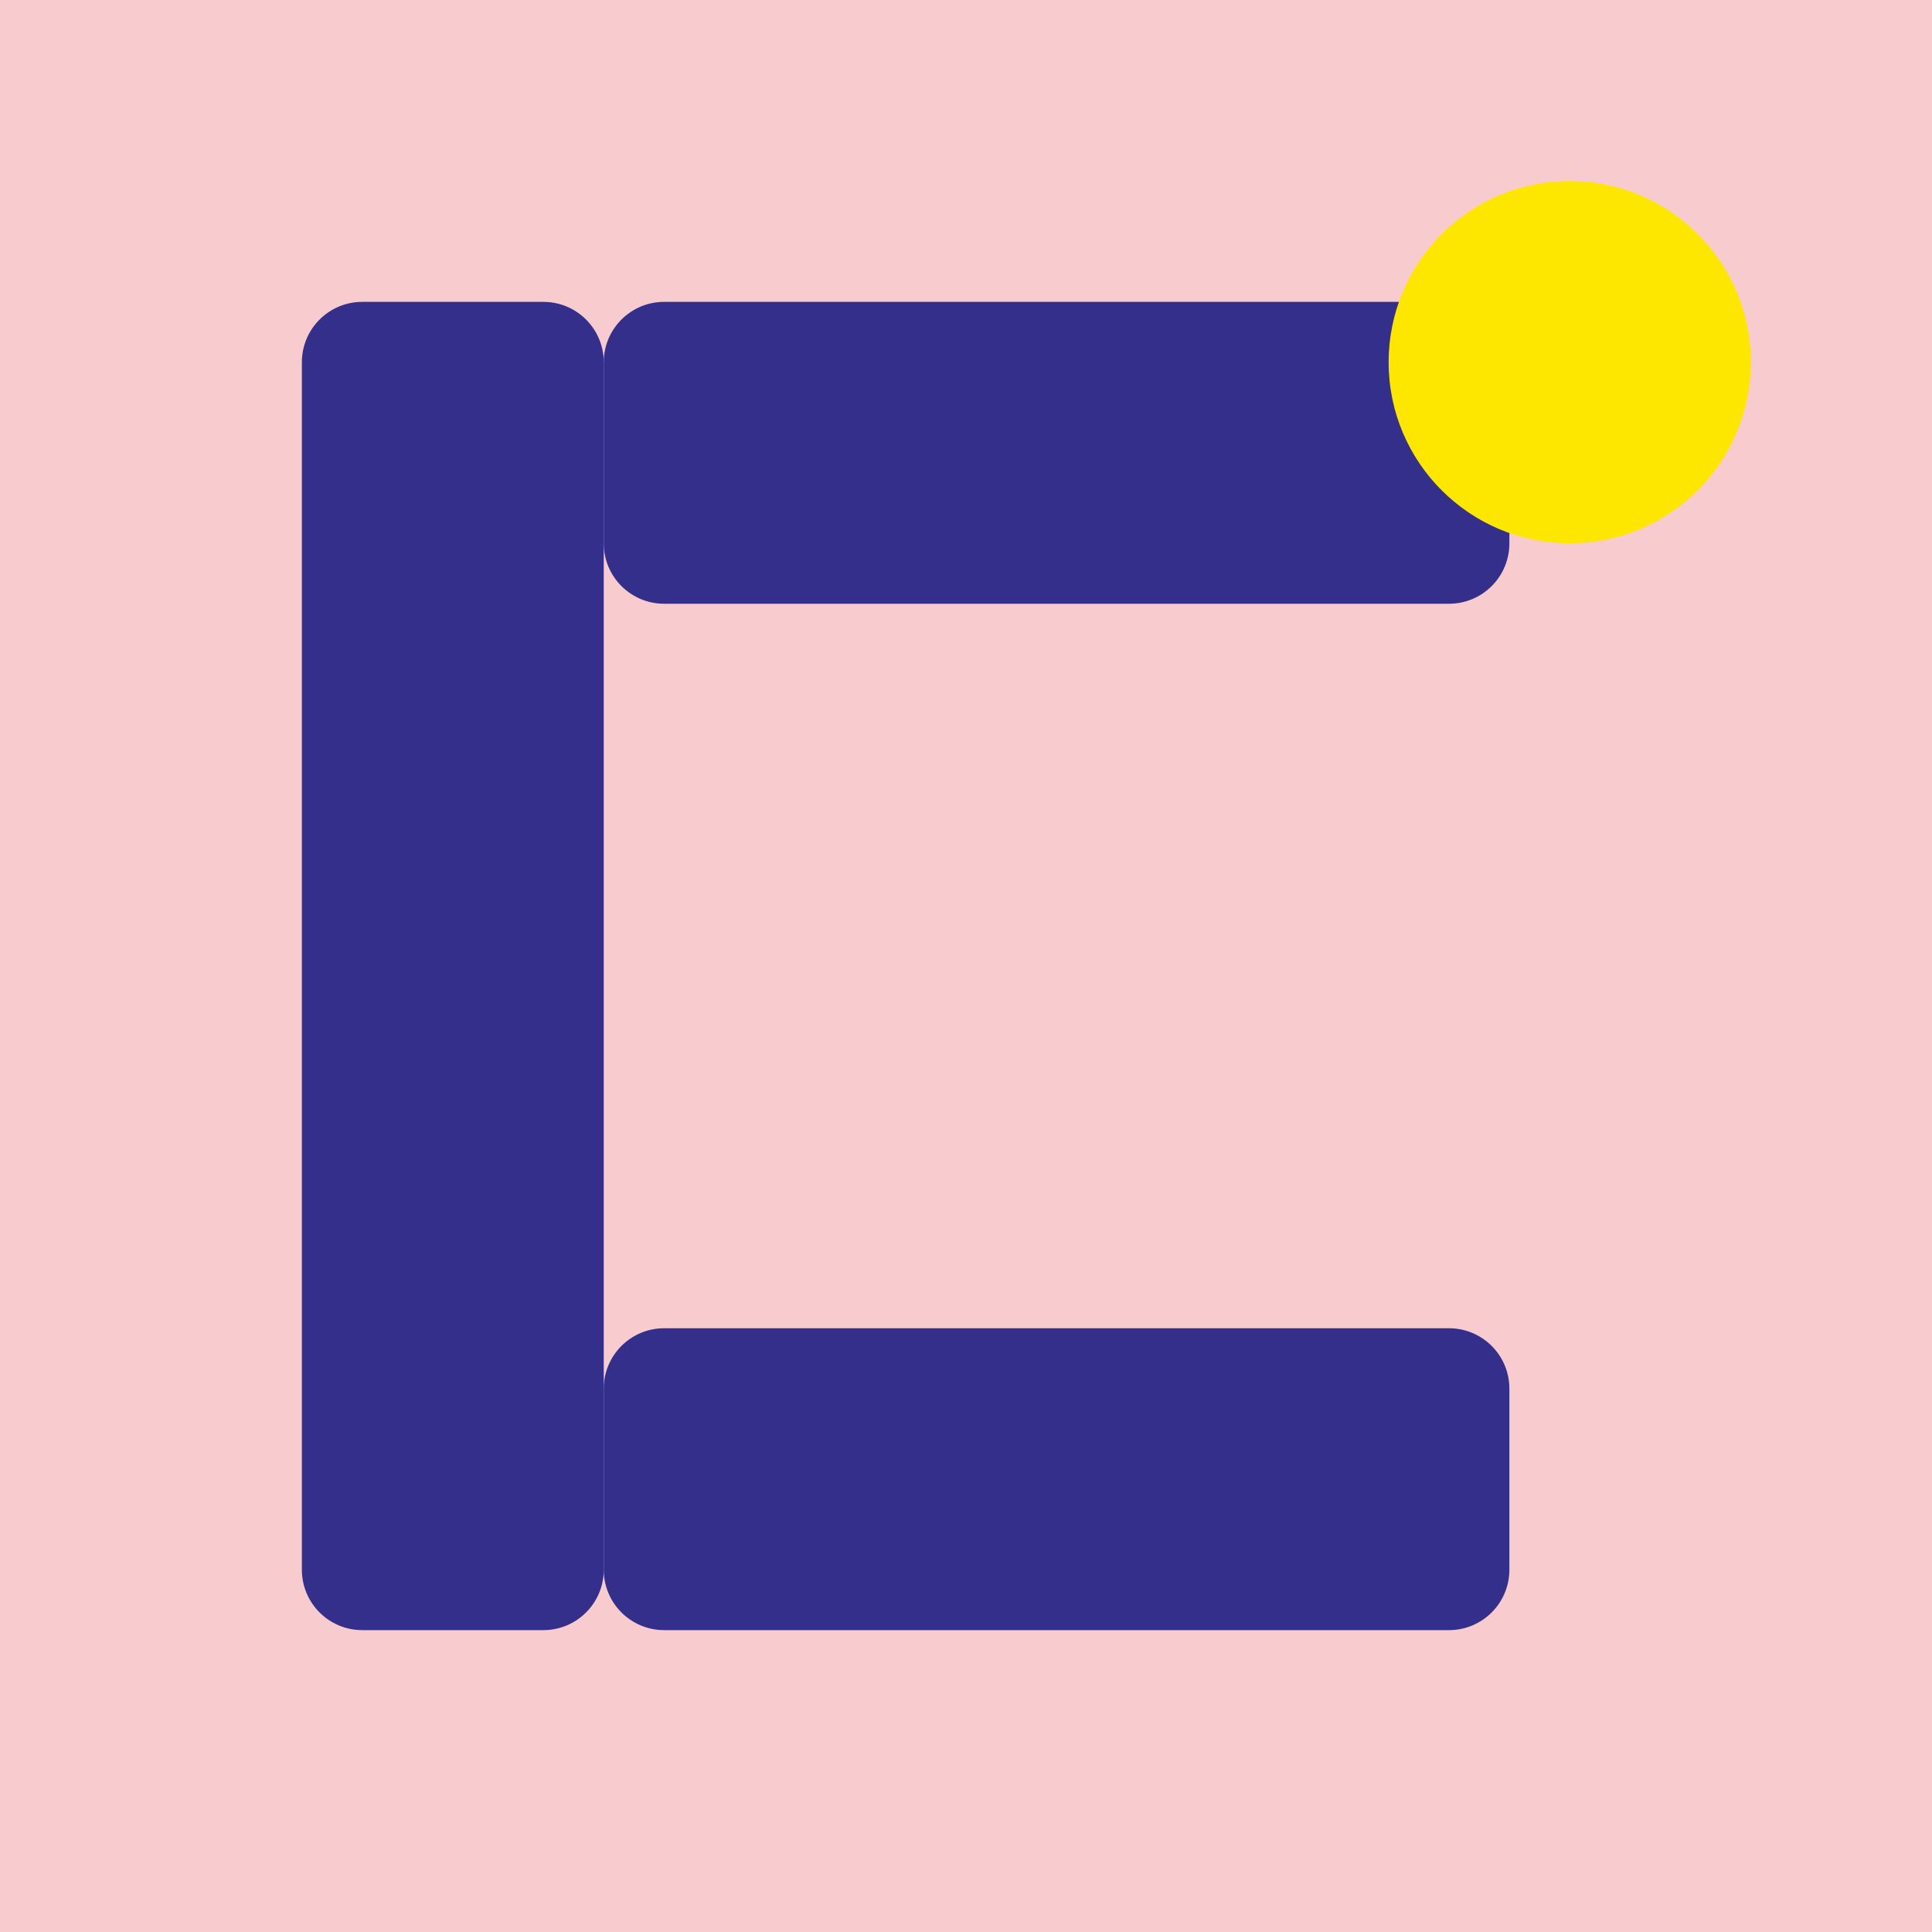
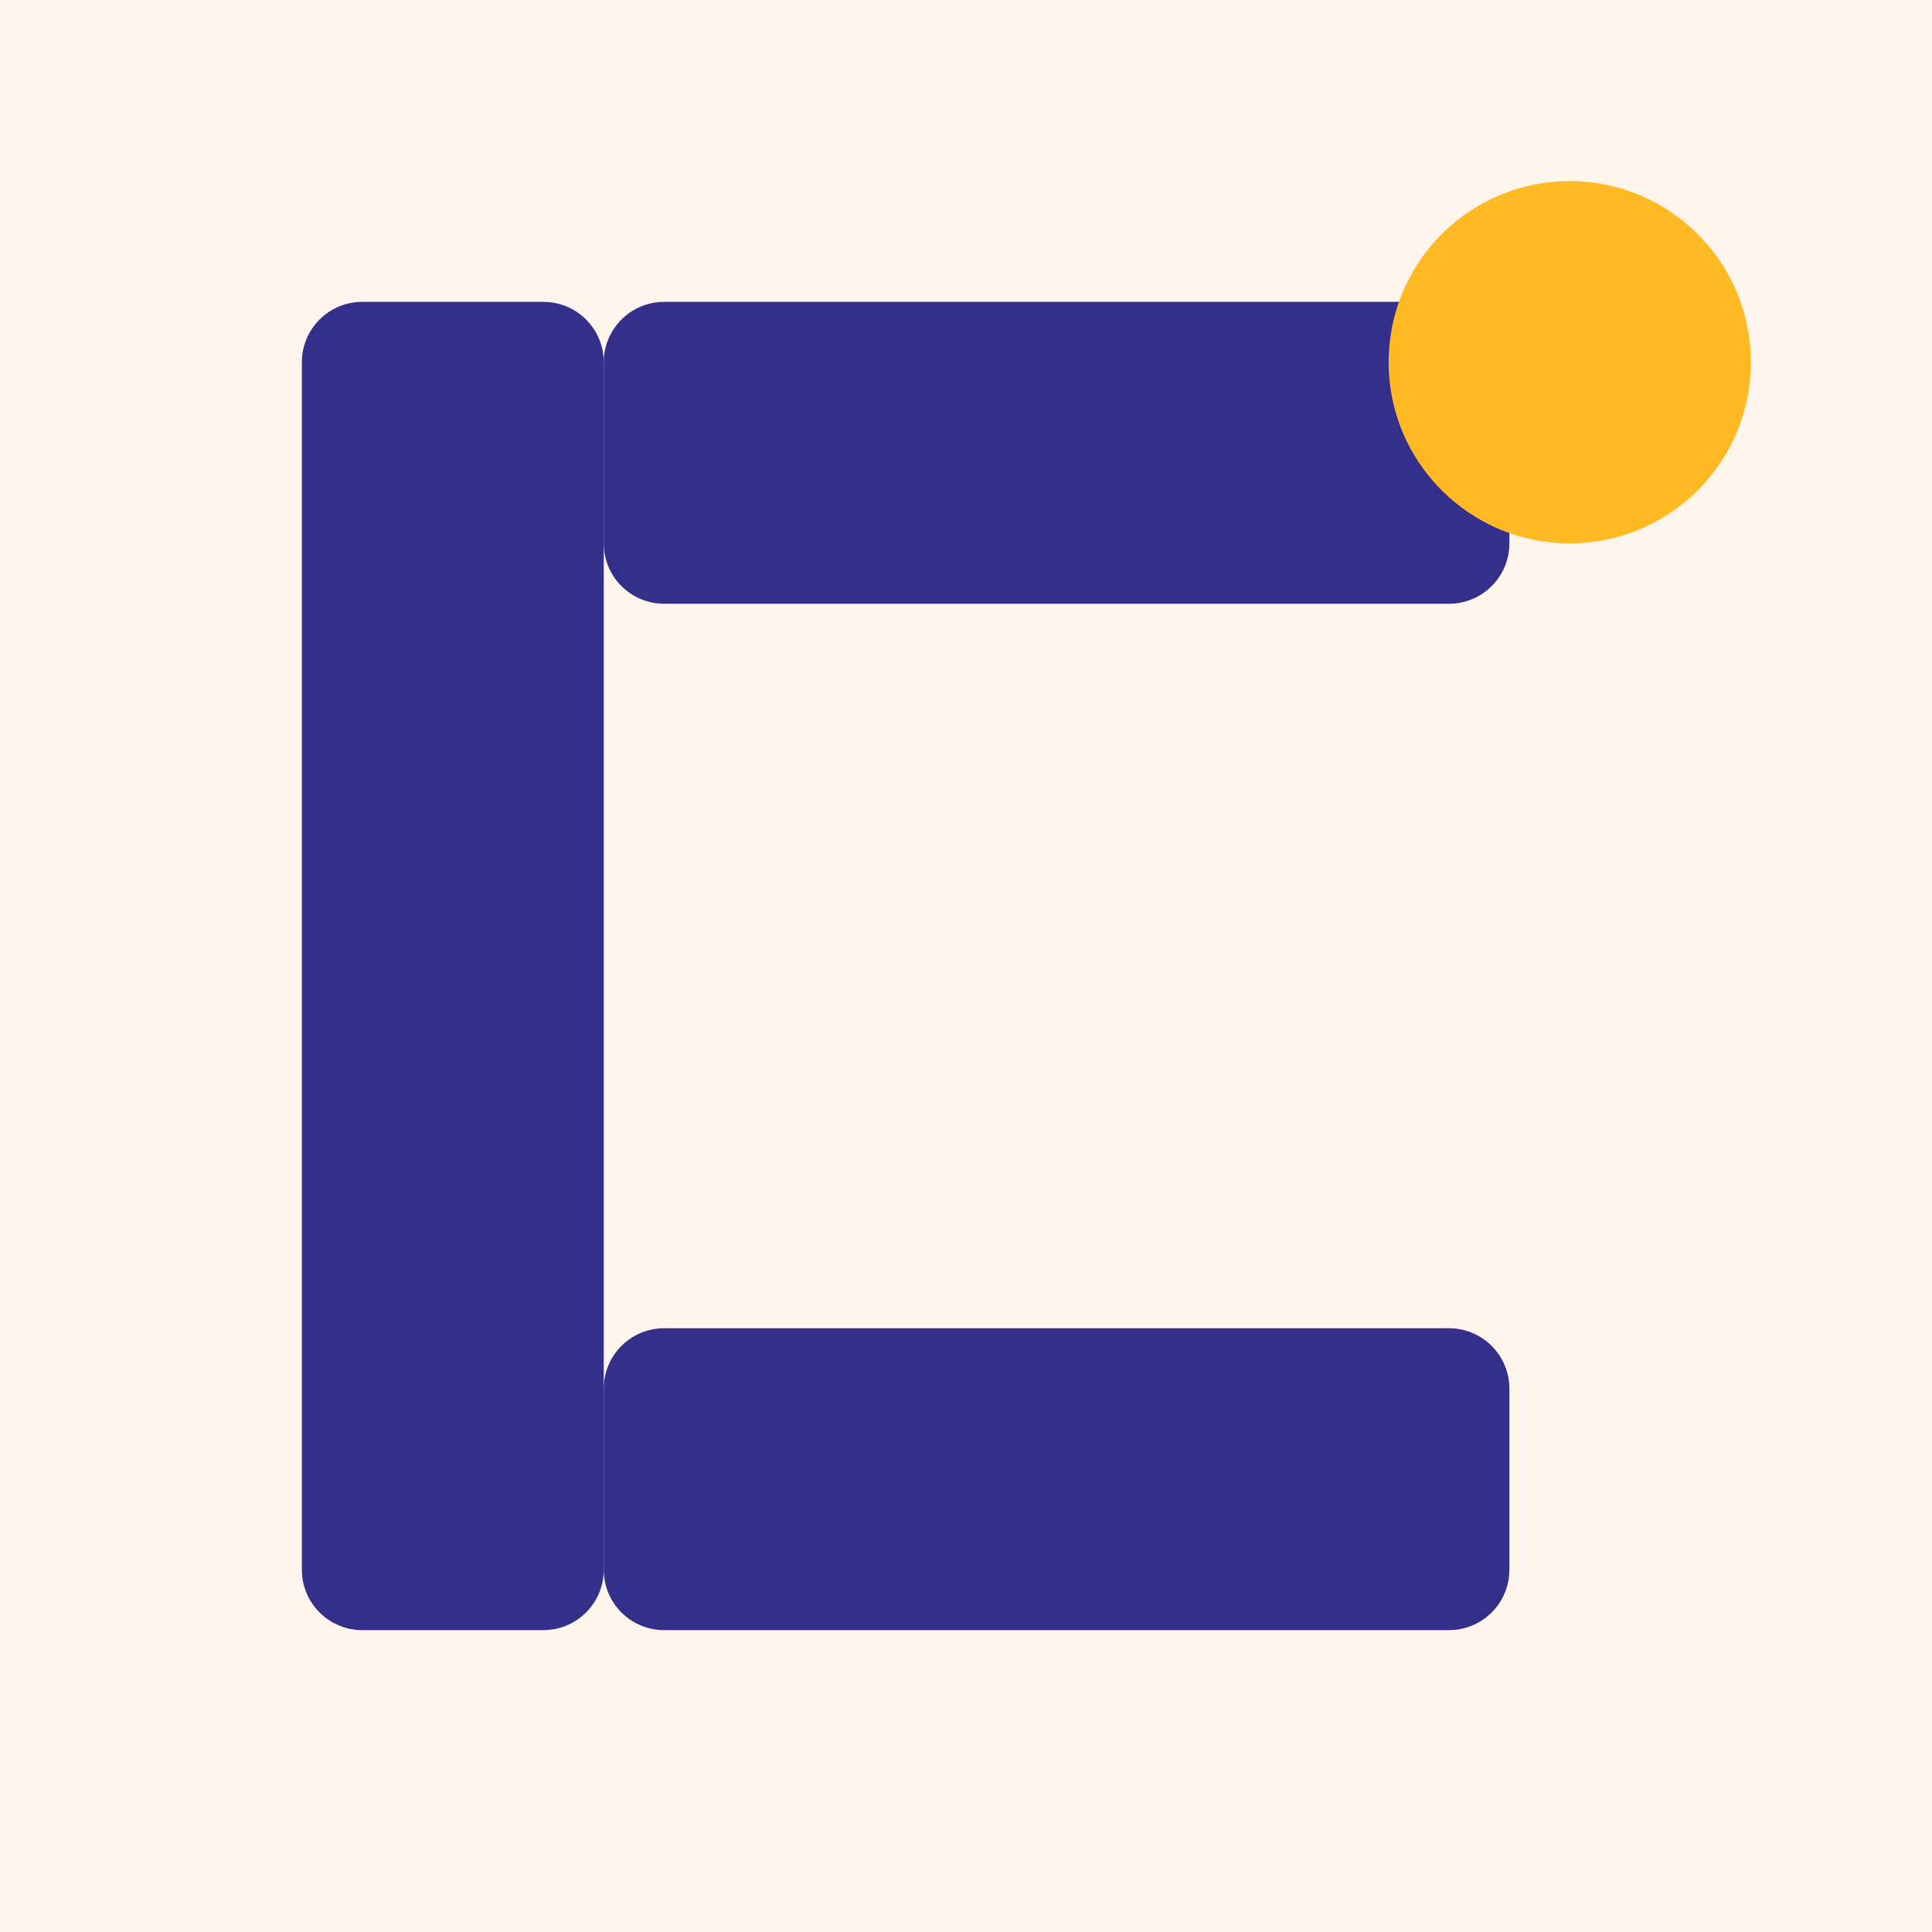
<svg xmlns="http://www.w3.org/2000/svg" viewBox="0 0 32 32">
-   <rect width="32" height="32" fill="#f8ccce" />
+   <rect width="32" height="32" fill="#fdf5eb" />
  <rect x="10" y="5" width="15" height="5" fill="#332f8a" rx="1" />
  <rect x="5" y="5" width="5" height="22" fill="#332f8a" rx="1" />
  <rect x="10" y="22" width="15" height="5" fill="#332f8a" rx="1" />
-   <circle cx="26" cy="6" r="3" fill="#fde700" />
+   <circle cx="26" cy="6" r="3" fill="#ffb923" />
</svg>
